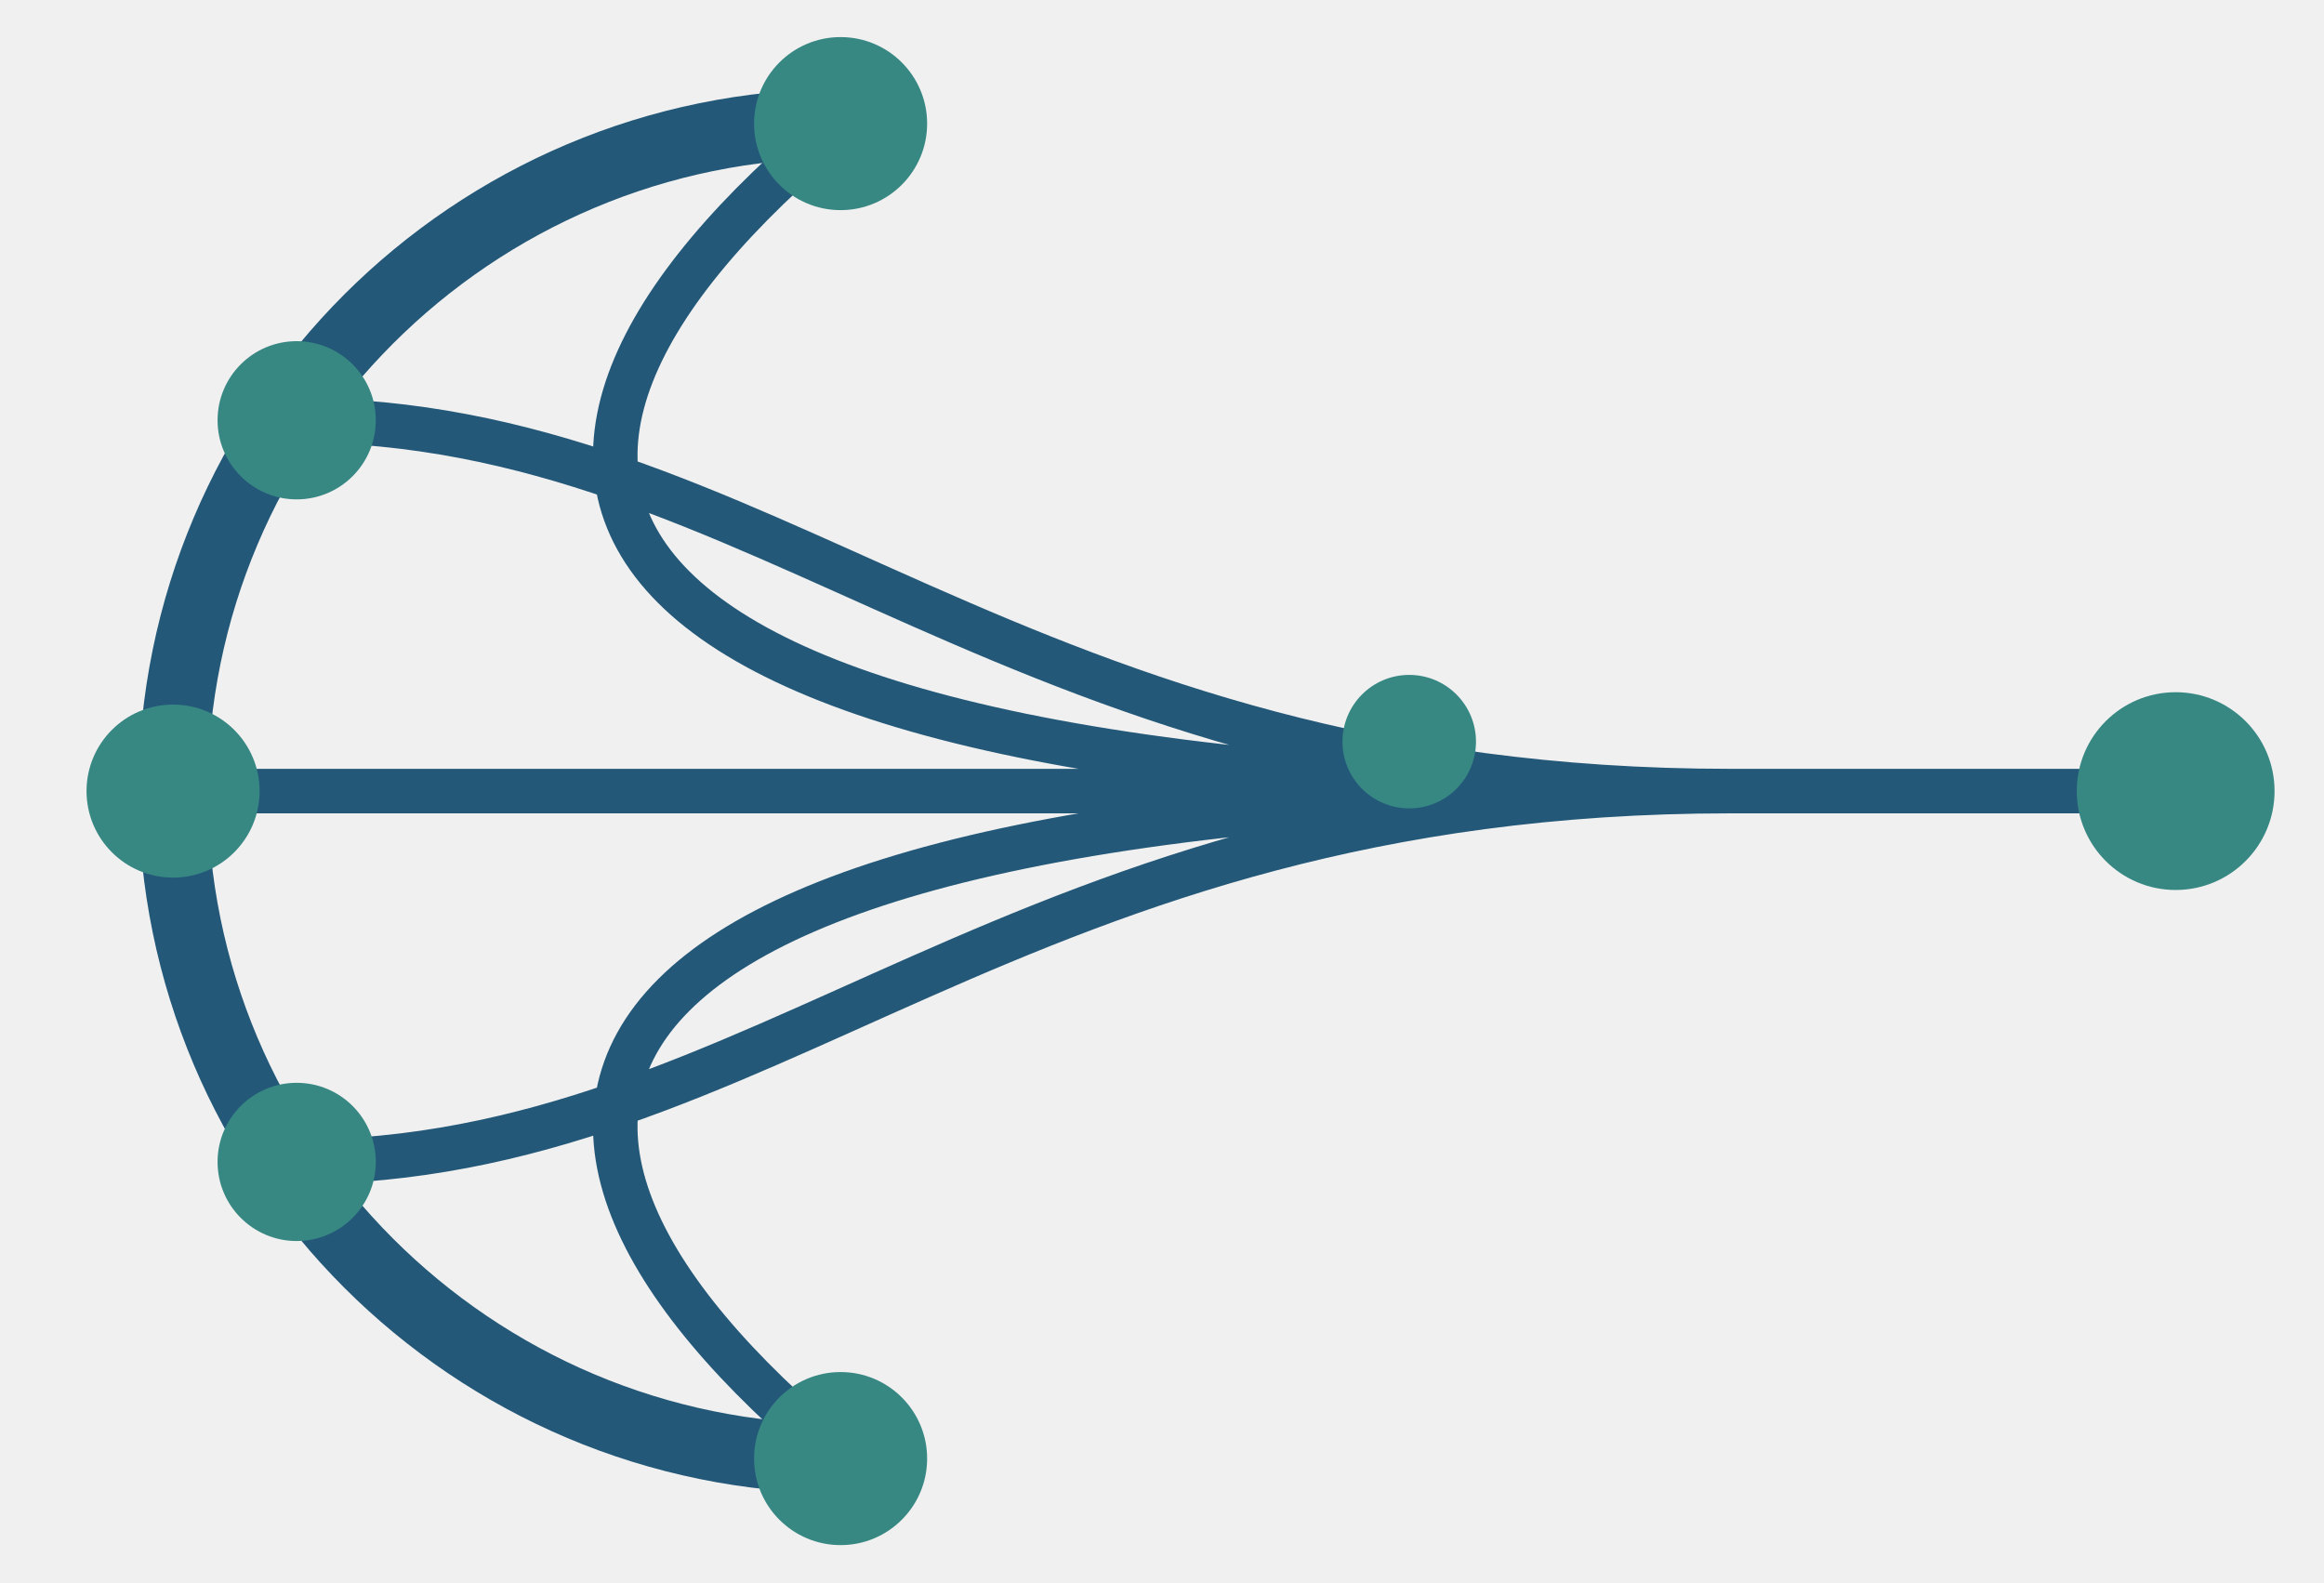
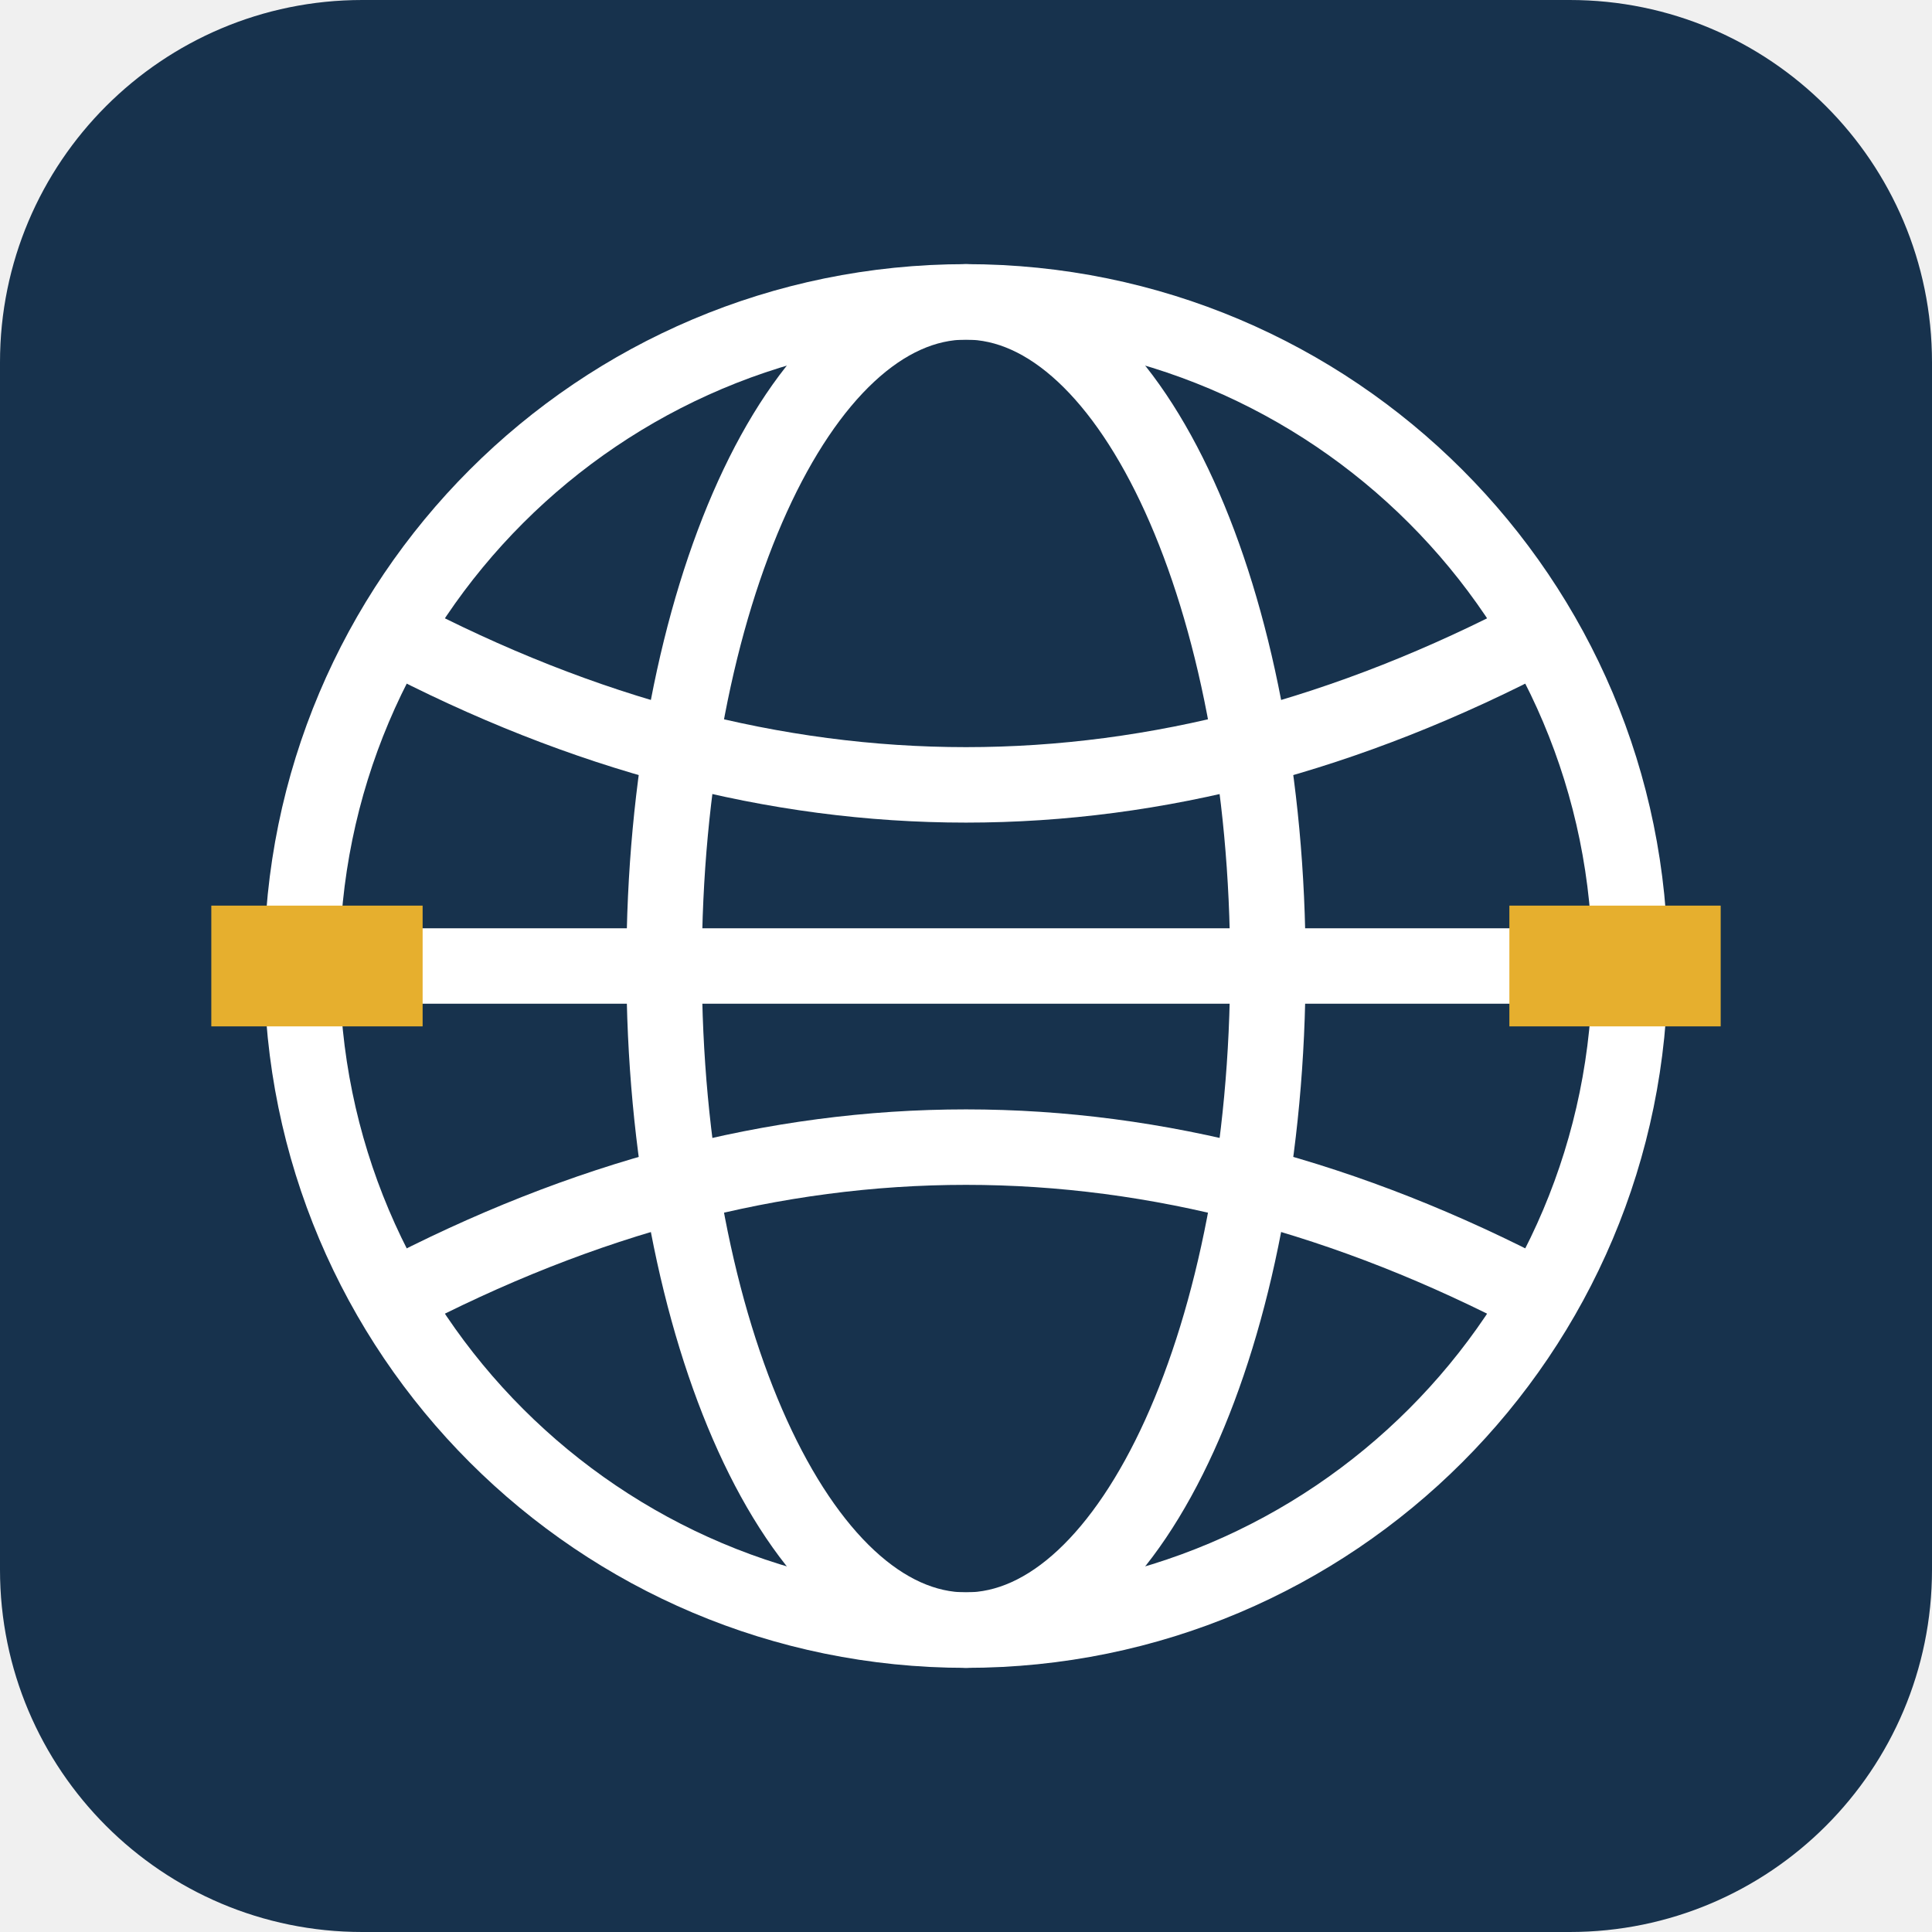
- <svg xmlns="http://www.w3.org/2000/svg" viewBox="0 0 94 64" aria-hidden="true" fill="none">
-   <path d="M34 5a27 27 0 1 0 0 54" stroke="#235878" stroke-width="2.8" />
-   <g stroke="#235878" stroke-width="1.8" stroke-linecap="round">
-     <path d="M34 5C17 19 21 32 70 32H88M12 17C31 17 41 32 70 32M7 32H88M12 47C31 47 41 32 70 32M34 59C17 45 21 32 70 32" />
+ <svg xmlns="http://www.w3.org/2000/svg" viewBox="0 0 64 64">
+   <rect width="64" height="64" rx="12" fill="#17324D" />
+   <g fill="none" stroke="#FFFFFF" stroke-width="2.5">
+     <circle cx="32" cy="32" r="22" />
+     <ellipse cx="32" cy="32" rx="10" ry="22" />
+     <path d="M10 32h44M13 21q19 10 38 0M13 43q19-10 38 0" />
  </g>
-   <g fill="#378783">
-     <circle cx="34" cy="5" r="3.5" />
-     <circle cx="12" cy="17" r="3.2" />
-     <circle cx="7" cy="32" r="3.5" />
-     <circle cx="12" cy="47" r="3.2" />
-     <circle cx="34" cy="59" r="3.5" />
-     <circle cx="57" cy="30" r="2.7" />
-     <circle cx="88" cy="32" r="4" />
-   </g>
+   <path d="M7 32h7m36 0h7" stroke="#E6AF2E" stroke-width="4" />
</svg>
